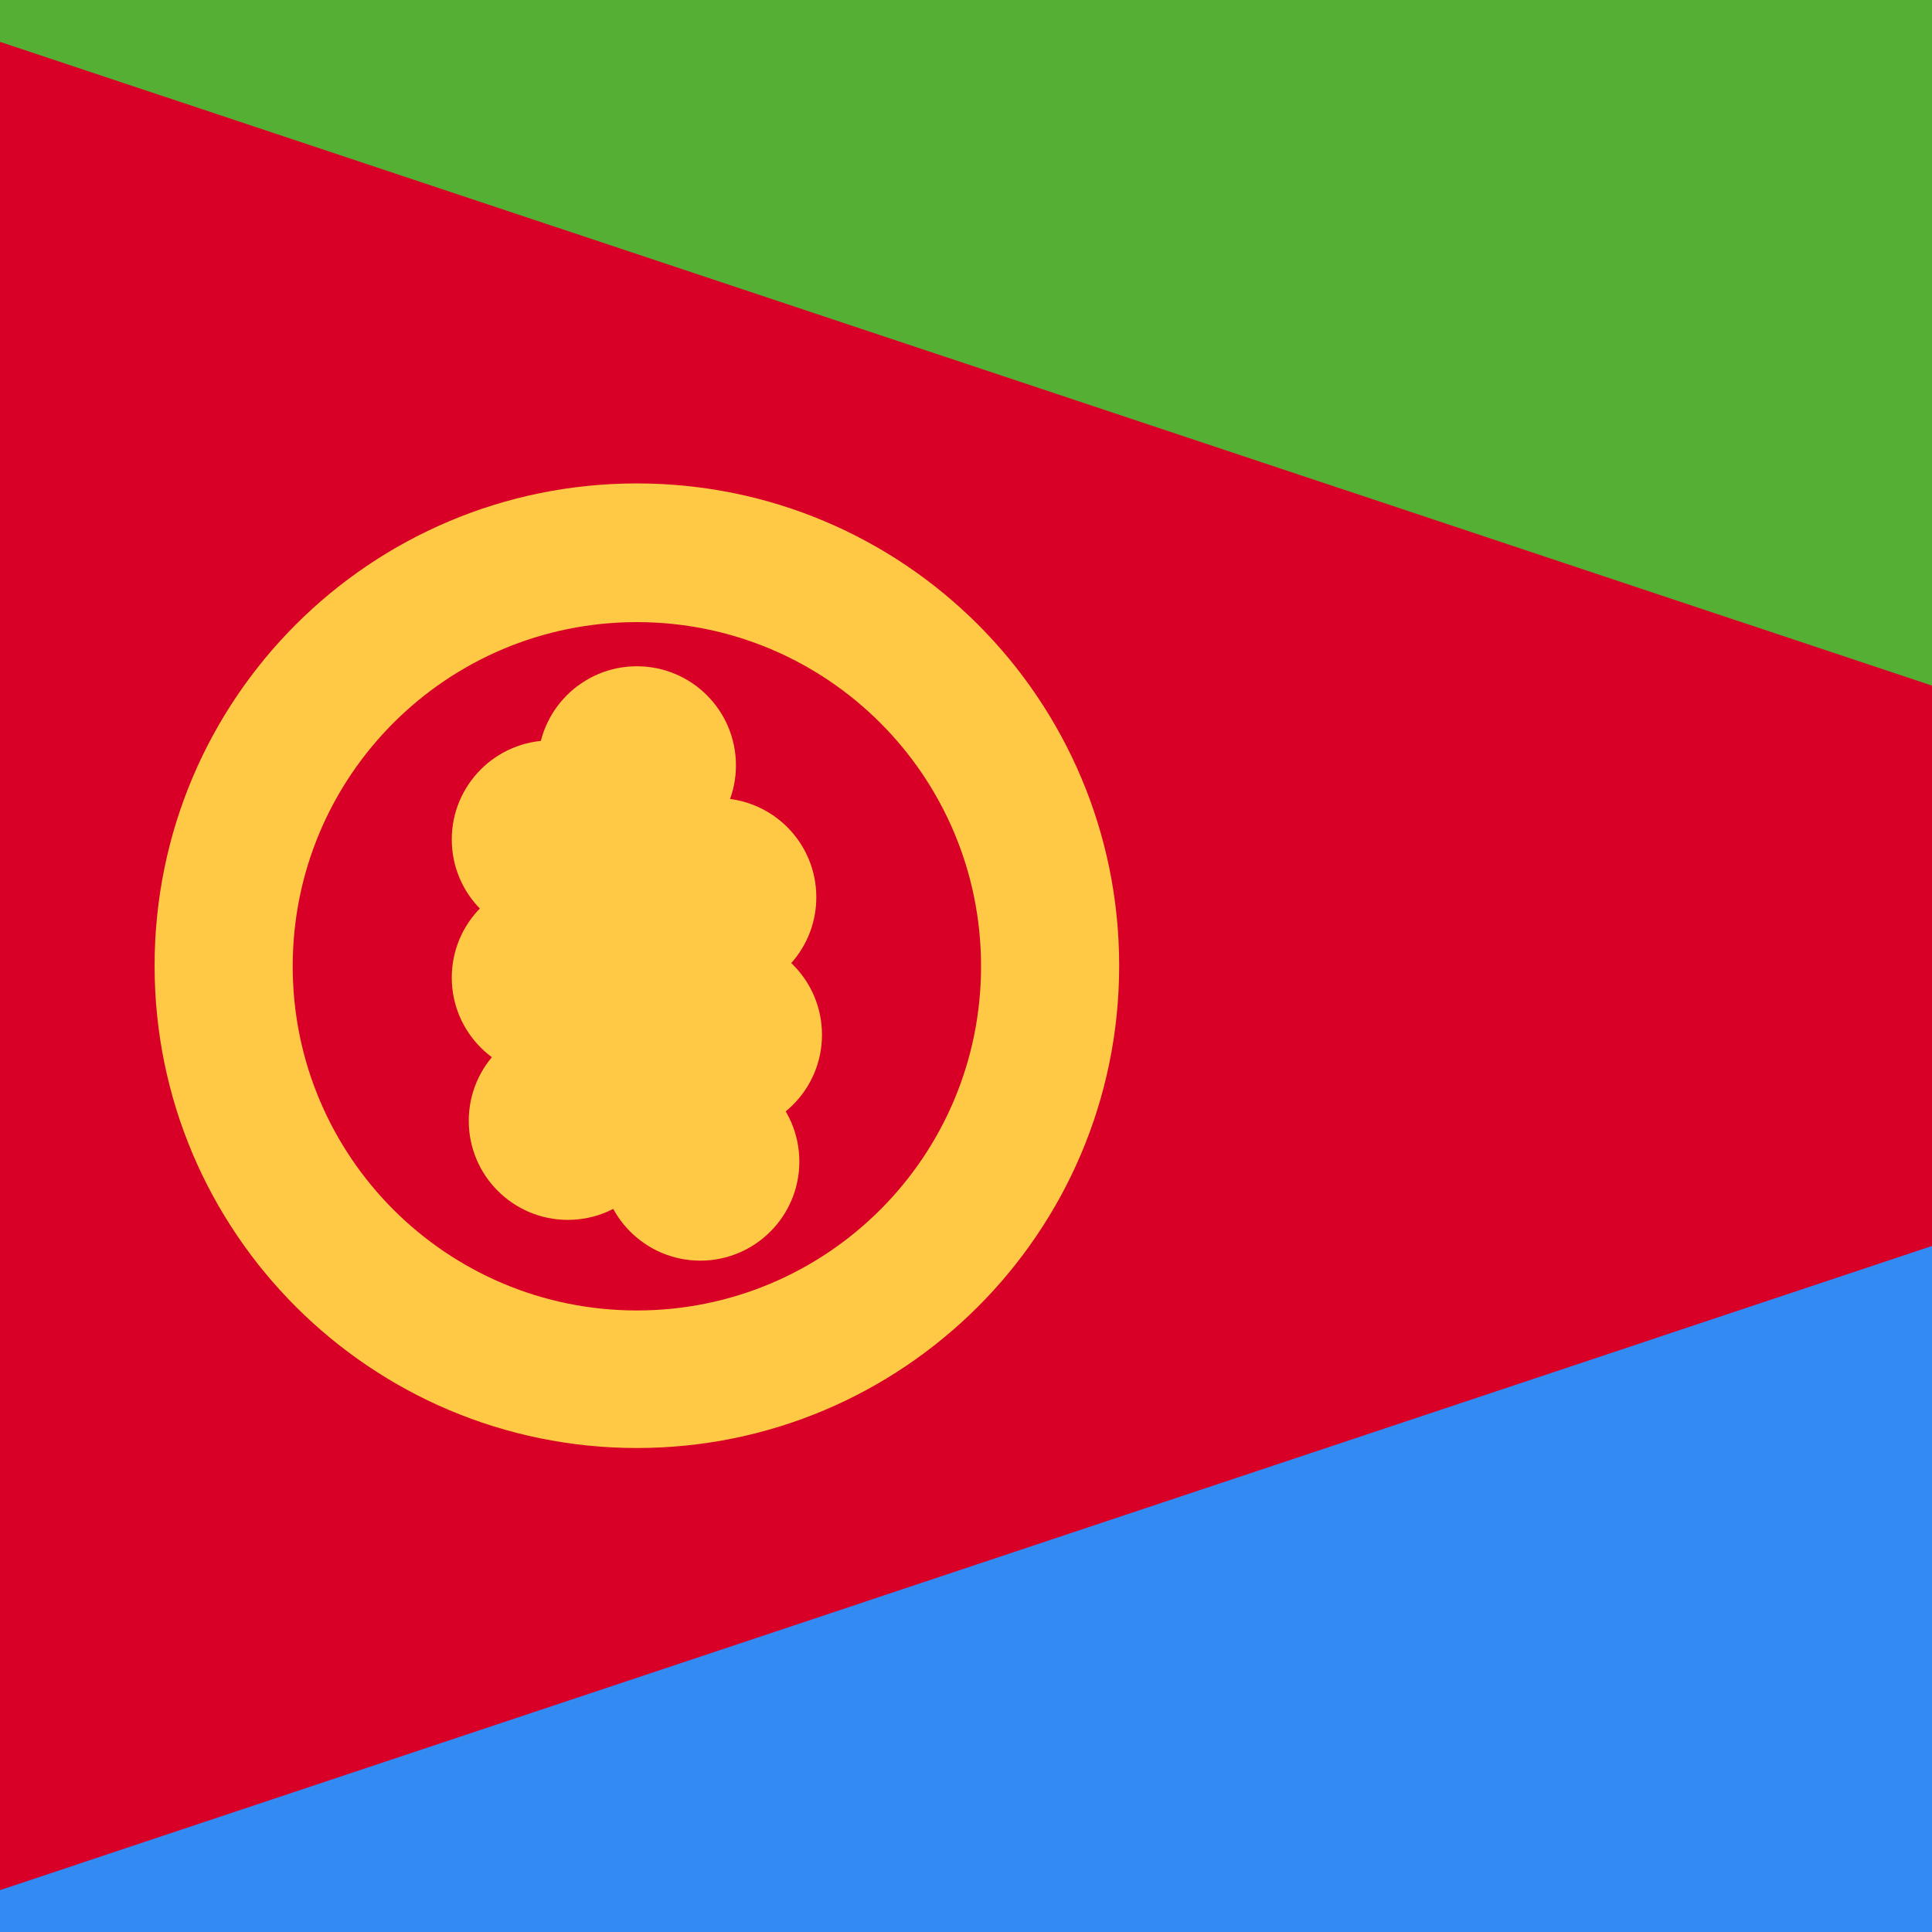
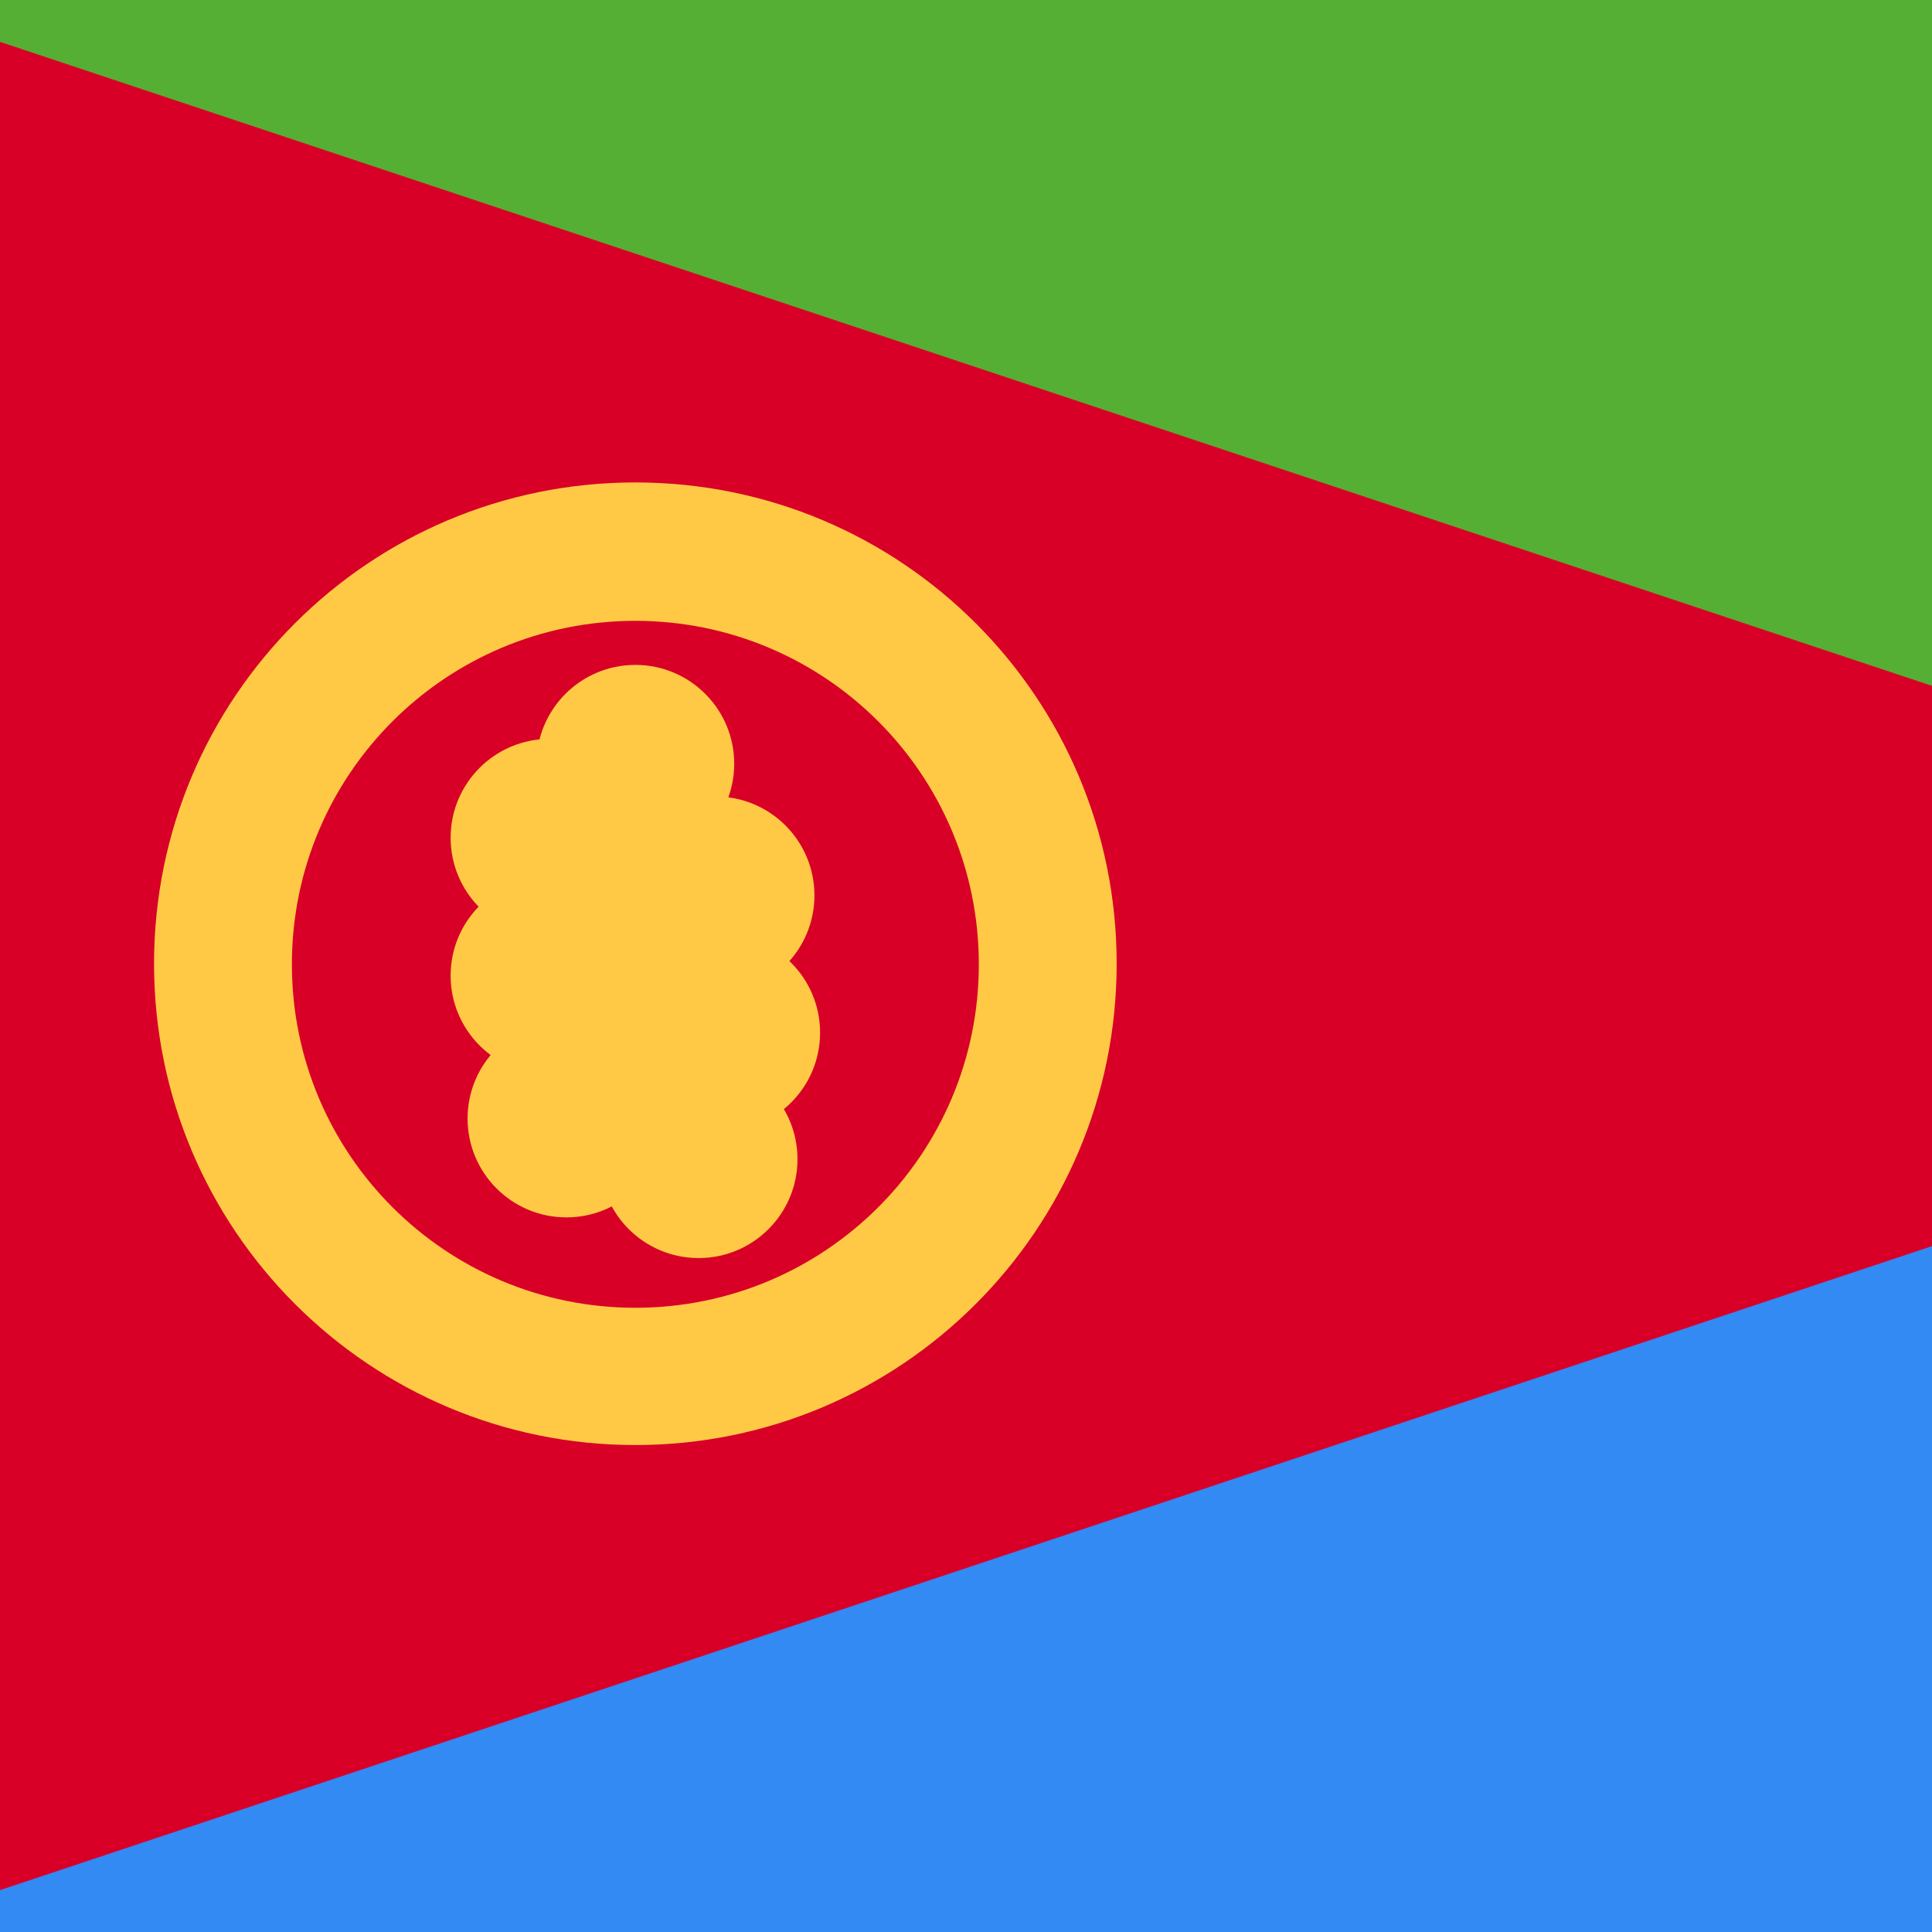
- <svg xmlns="http://www.w3.org/2000/svg" viewBox="22.191 0 341.3 341.3">
-   <path fill="#338AF3" d="M0 0h512v341.3H0z" />
-   <path fill="#56AF35" d="M0 0h512v170.7H0z" />
-   <path fill="#D80027" d="m0 341.3 512-170.7L0 0v341.3z" />
+ <svg xmlns="http://www.w3.org/2000/svg" viewBox="22.23 0 342 342">
+   <path fill="#338AF3" d="M0 0h513v342H0z" />
+   <path fill="#56AF35" d="M0 0h513v171H0z" />
+   <path fill="#D80027" d="m0 342 513-171L0 0v342z" />
  <g fill="#ffc945">
    <path d="M134.7 231.5c33.6 0 60.8-27.2 60.8-60.8s-27.2-60.8-60.8-60.8-60.8 27.2-60.8 60.8 27.2 60.8 60.8 60.8zm0 24.3c-47 0-85.2-38.1-85.2-85.2s38.1-85.2 85.2-85.2 85.2 38.1 85.2 85.2-38.2 85.2-85.2 85.2z" />
    <circle cx="119.5" cy="148.3" r="17.5" />
    <circle cx="148.9" cy="158.5" r="17.5" />
    <circle cx="134.7" cy="135.2" r="17.5" />
    <circle cx="119.5" cy="172.7" r="17.5" />
    <circle cx="149.9" cy="182.8" r="17.5" />
    <circle cx="122.5" cy="198" r="17.5" />
    <circle cx="145.9" cy="205.2" r="17.5" />
  </g>
</svg>
